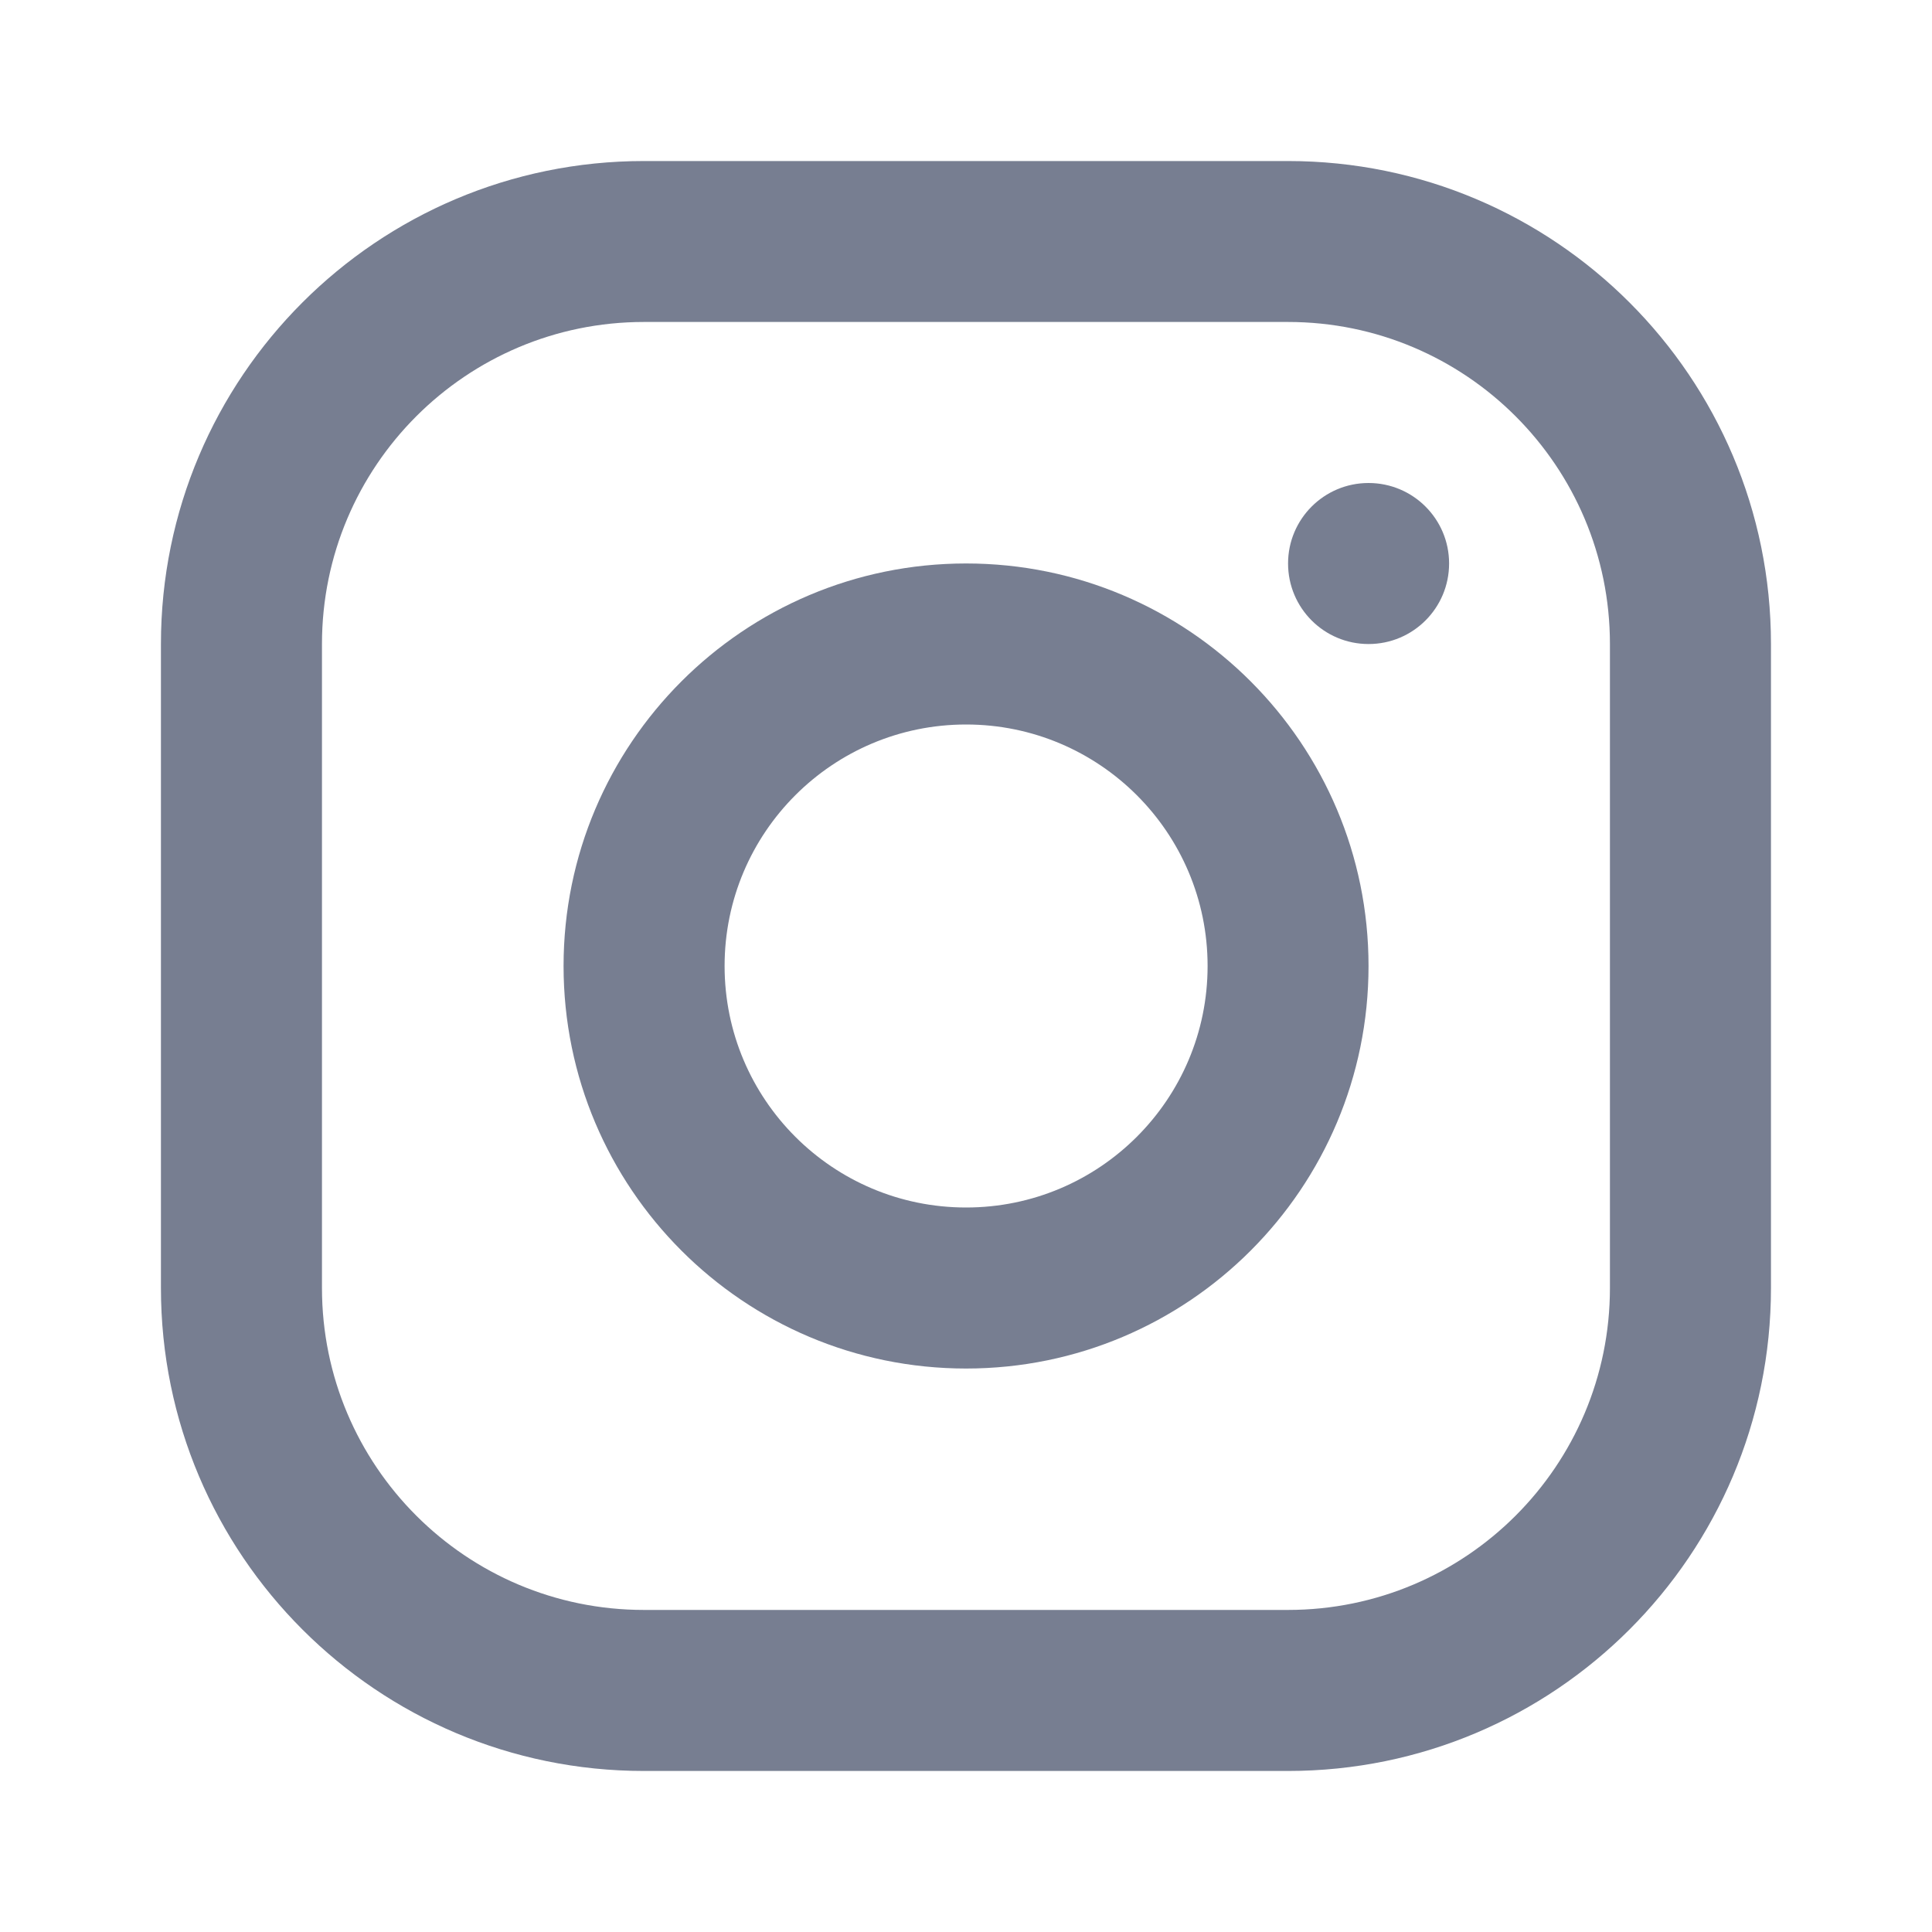
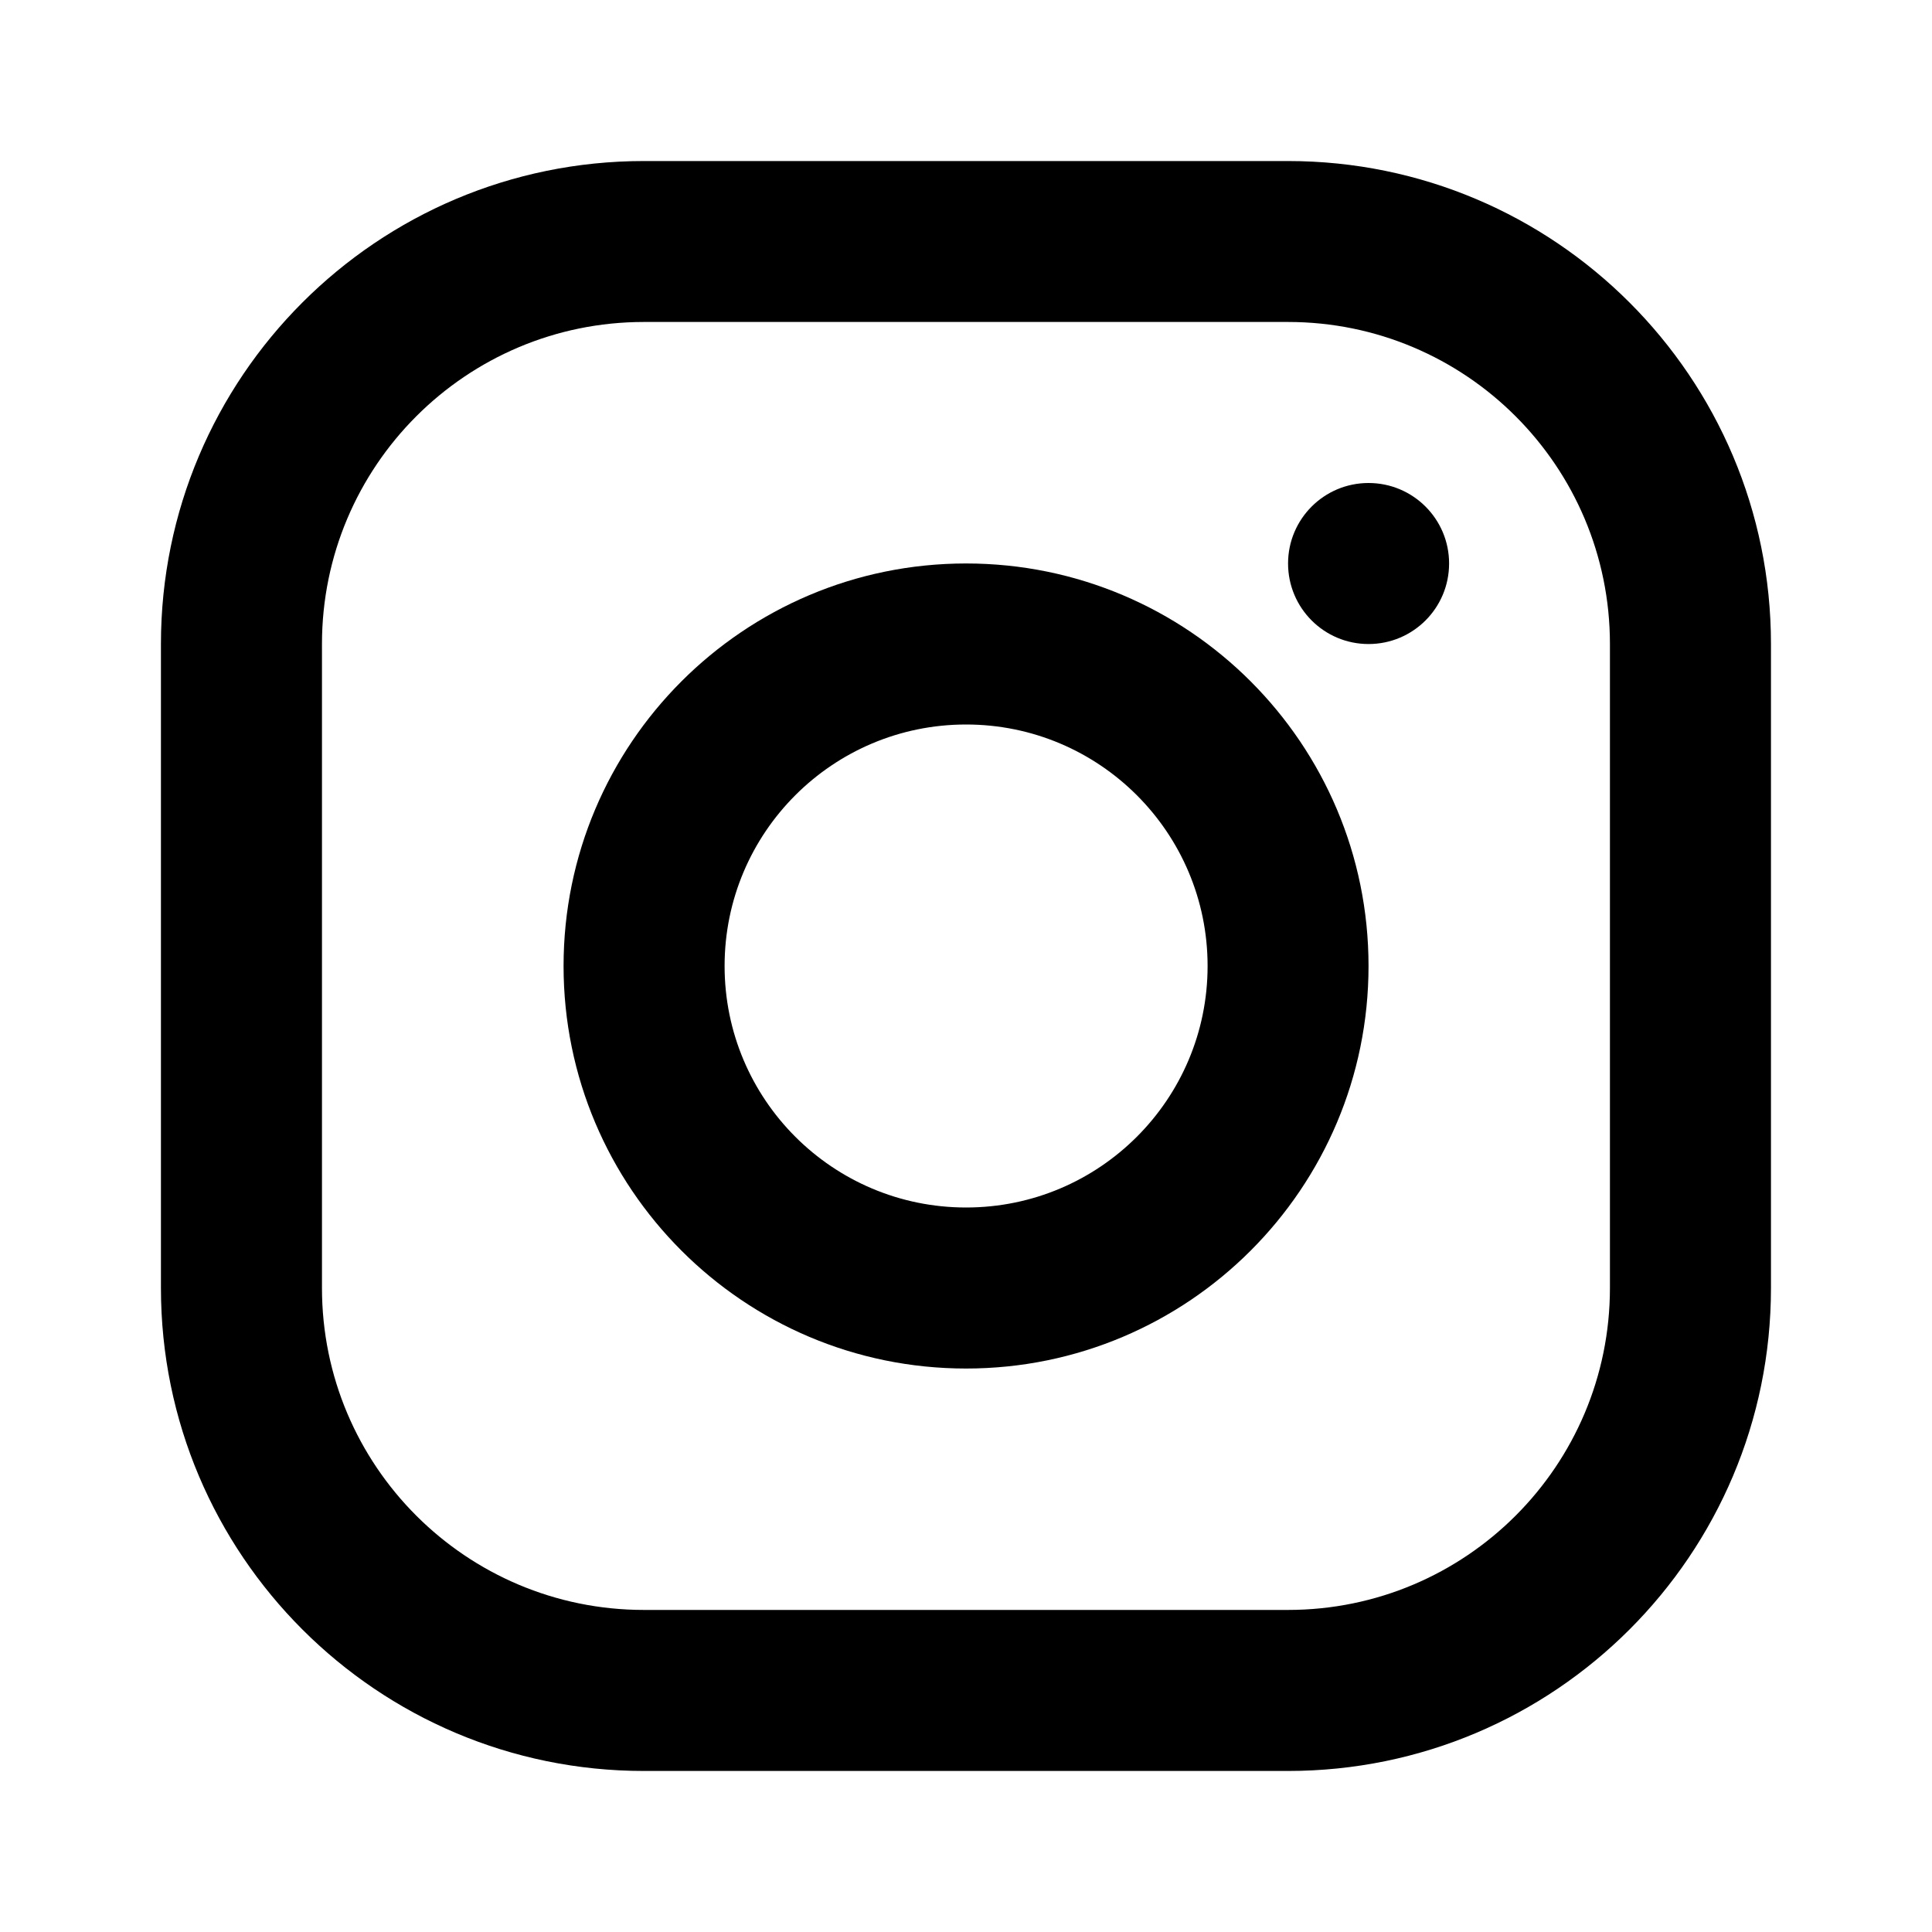
<svg xmlns="http://www.w3.org/2000/svg" width="20" height="20" viewBox="0 0 20 20" fill="none">
-   <path fill-rule="evenodd" clip-rule="evenodd" d="M13.333 3.333H6.666C4.825 3.333 3.333 4.826 3.333 6.667V13.333C3.333 15.174 4.825 16.666 6.666 16.666H13.333C15.174 16.666 16.666 15.174 16.666 13.333V6.667C16.666 4.826 15.174 3.333 13.333 3.333ZM6.666 1.667C3.905 1.667 1.666 3.905 1.666 6.667V13.333C1.666 16.095 3.905 18.333 6.666 18.333H13.333C16.094 18.333 18.333 16.095 18.333 13.333V6.667C18.333 3.905 16.094 1.667 13.333 1.667H6.666Z" fill="#777E91" />
-   <path d="M14.167 6.667C14.628 6.667 15.001 6.294 15.001 5.833C15.001 5.373 14.628 5 14.167 5C13.707 5 13.334 5.373 13.334 5.833C13.334 6.294 13.707 6.667 14.167 6.667Z" fill="#777E91" />
-   <path fill-rule="evenodd" clip-rule="evenodd" d="M14.167 10C14.167 12.301 12.302 14.167 10.001 14.167C7.699 14.167 5.834 12.301 5.834 10C5.834 7.699 7.699 5.833 10.001 5.833C12.302 5.833 14.167 7.699 14.167 10ZM12.501 10C12.501 11.381 11.381 12.5 10.001 12.5C8.62 12.5 7.501 11.381 7.501 10C7.501 8.619 8.62 7.5 10.001 7.5C11.381 7.5 12.501 8.619 12.501 10Z" fill="#777E91" />
+   <path fill-rule="evenodd" clip-rule="evenodd" d="M13.333 3.333H6.666C4.825 3.333 3.333 4.826 3.333 6.667V13.333C3.333 15.174 4.825 16.666 6.666 16.666H13.333C15.174 16.666 16.666 15.174 16.666 13.333V6.667C16.666 4.826 15.174 3.333 13.333 3.333ZM6.666 1.667C3.905 1.667 1.666 3.905 1.666 6.667V13.333C1.666 16.095 3.905 18.333 6.666 18.333H13.333C16.094 18.333 18.333 16.095 18.333 13.333V6.667C18.333 3.905 16.094 1.667 13.333 1.667H6.666Z" fill="currentColor" />
+   <path d="M14.167 6.667C14.628 6.667 15.001 6.294 15.001 5.833C15.001 5.373 14.628 5 14.167 5C13.707 5 13.334 5.373 13.334 5.833C13.334 6.294 13.707 6.667 14.167 6.667Z" fill="currentColor" />
+   <path fill-rule="evenodd" clip-rule="evenodd" d="M14.167 10C14.167 12.301 12.302 14.167 10.001 14.167C7.699 14.167 5.834 12.301 5.834 10C5.834 7.699 7.699 5.833 10.001 5.833C12.302 5.833 14.167 7.699 14.167 10ZM12.501 10C12.501 11.381 11.381 12.5 10.001 12.5C8.62 12.5 7.501 11.381 7.501 10C7.501 8.619 8.62 7.5 10.001 7.5C11.381 7.5 12.501 8.619 12.501 10Z" fill="currentColor" />
</svg>
